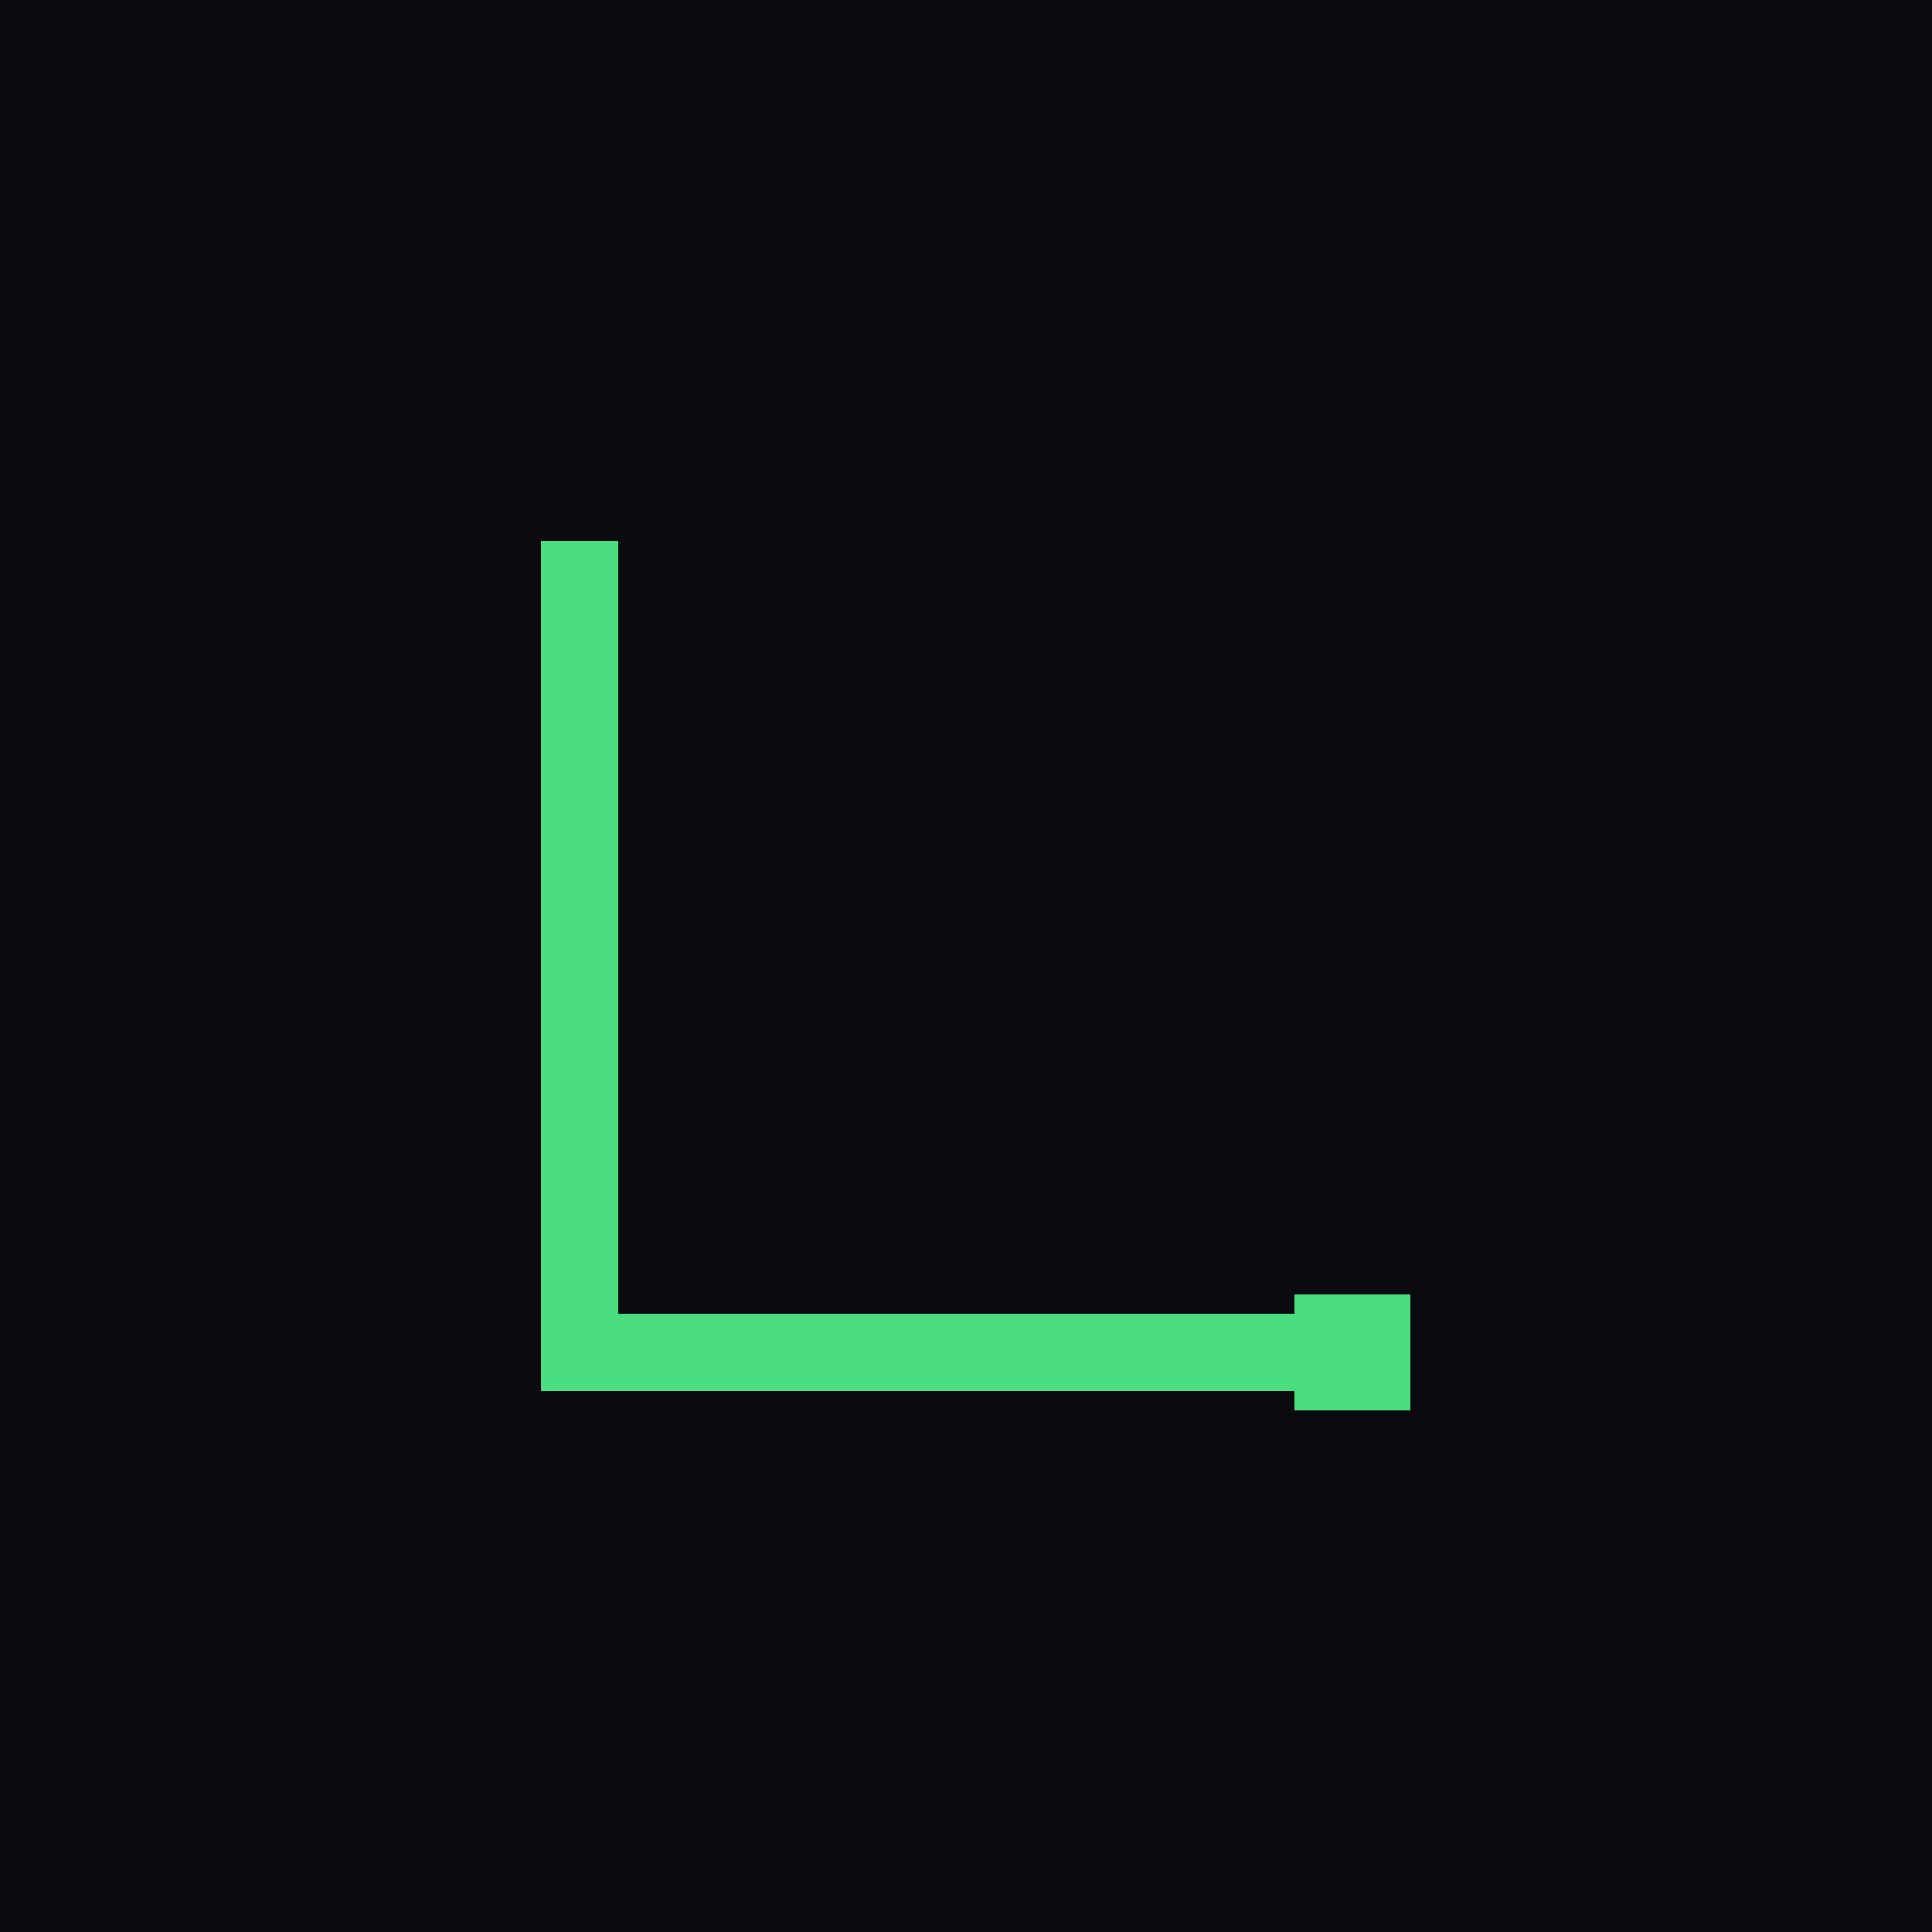
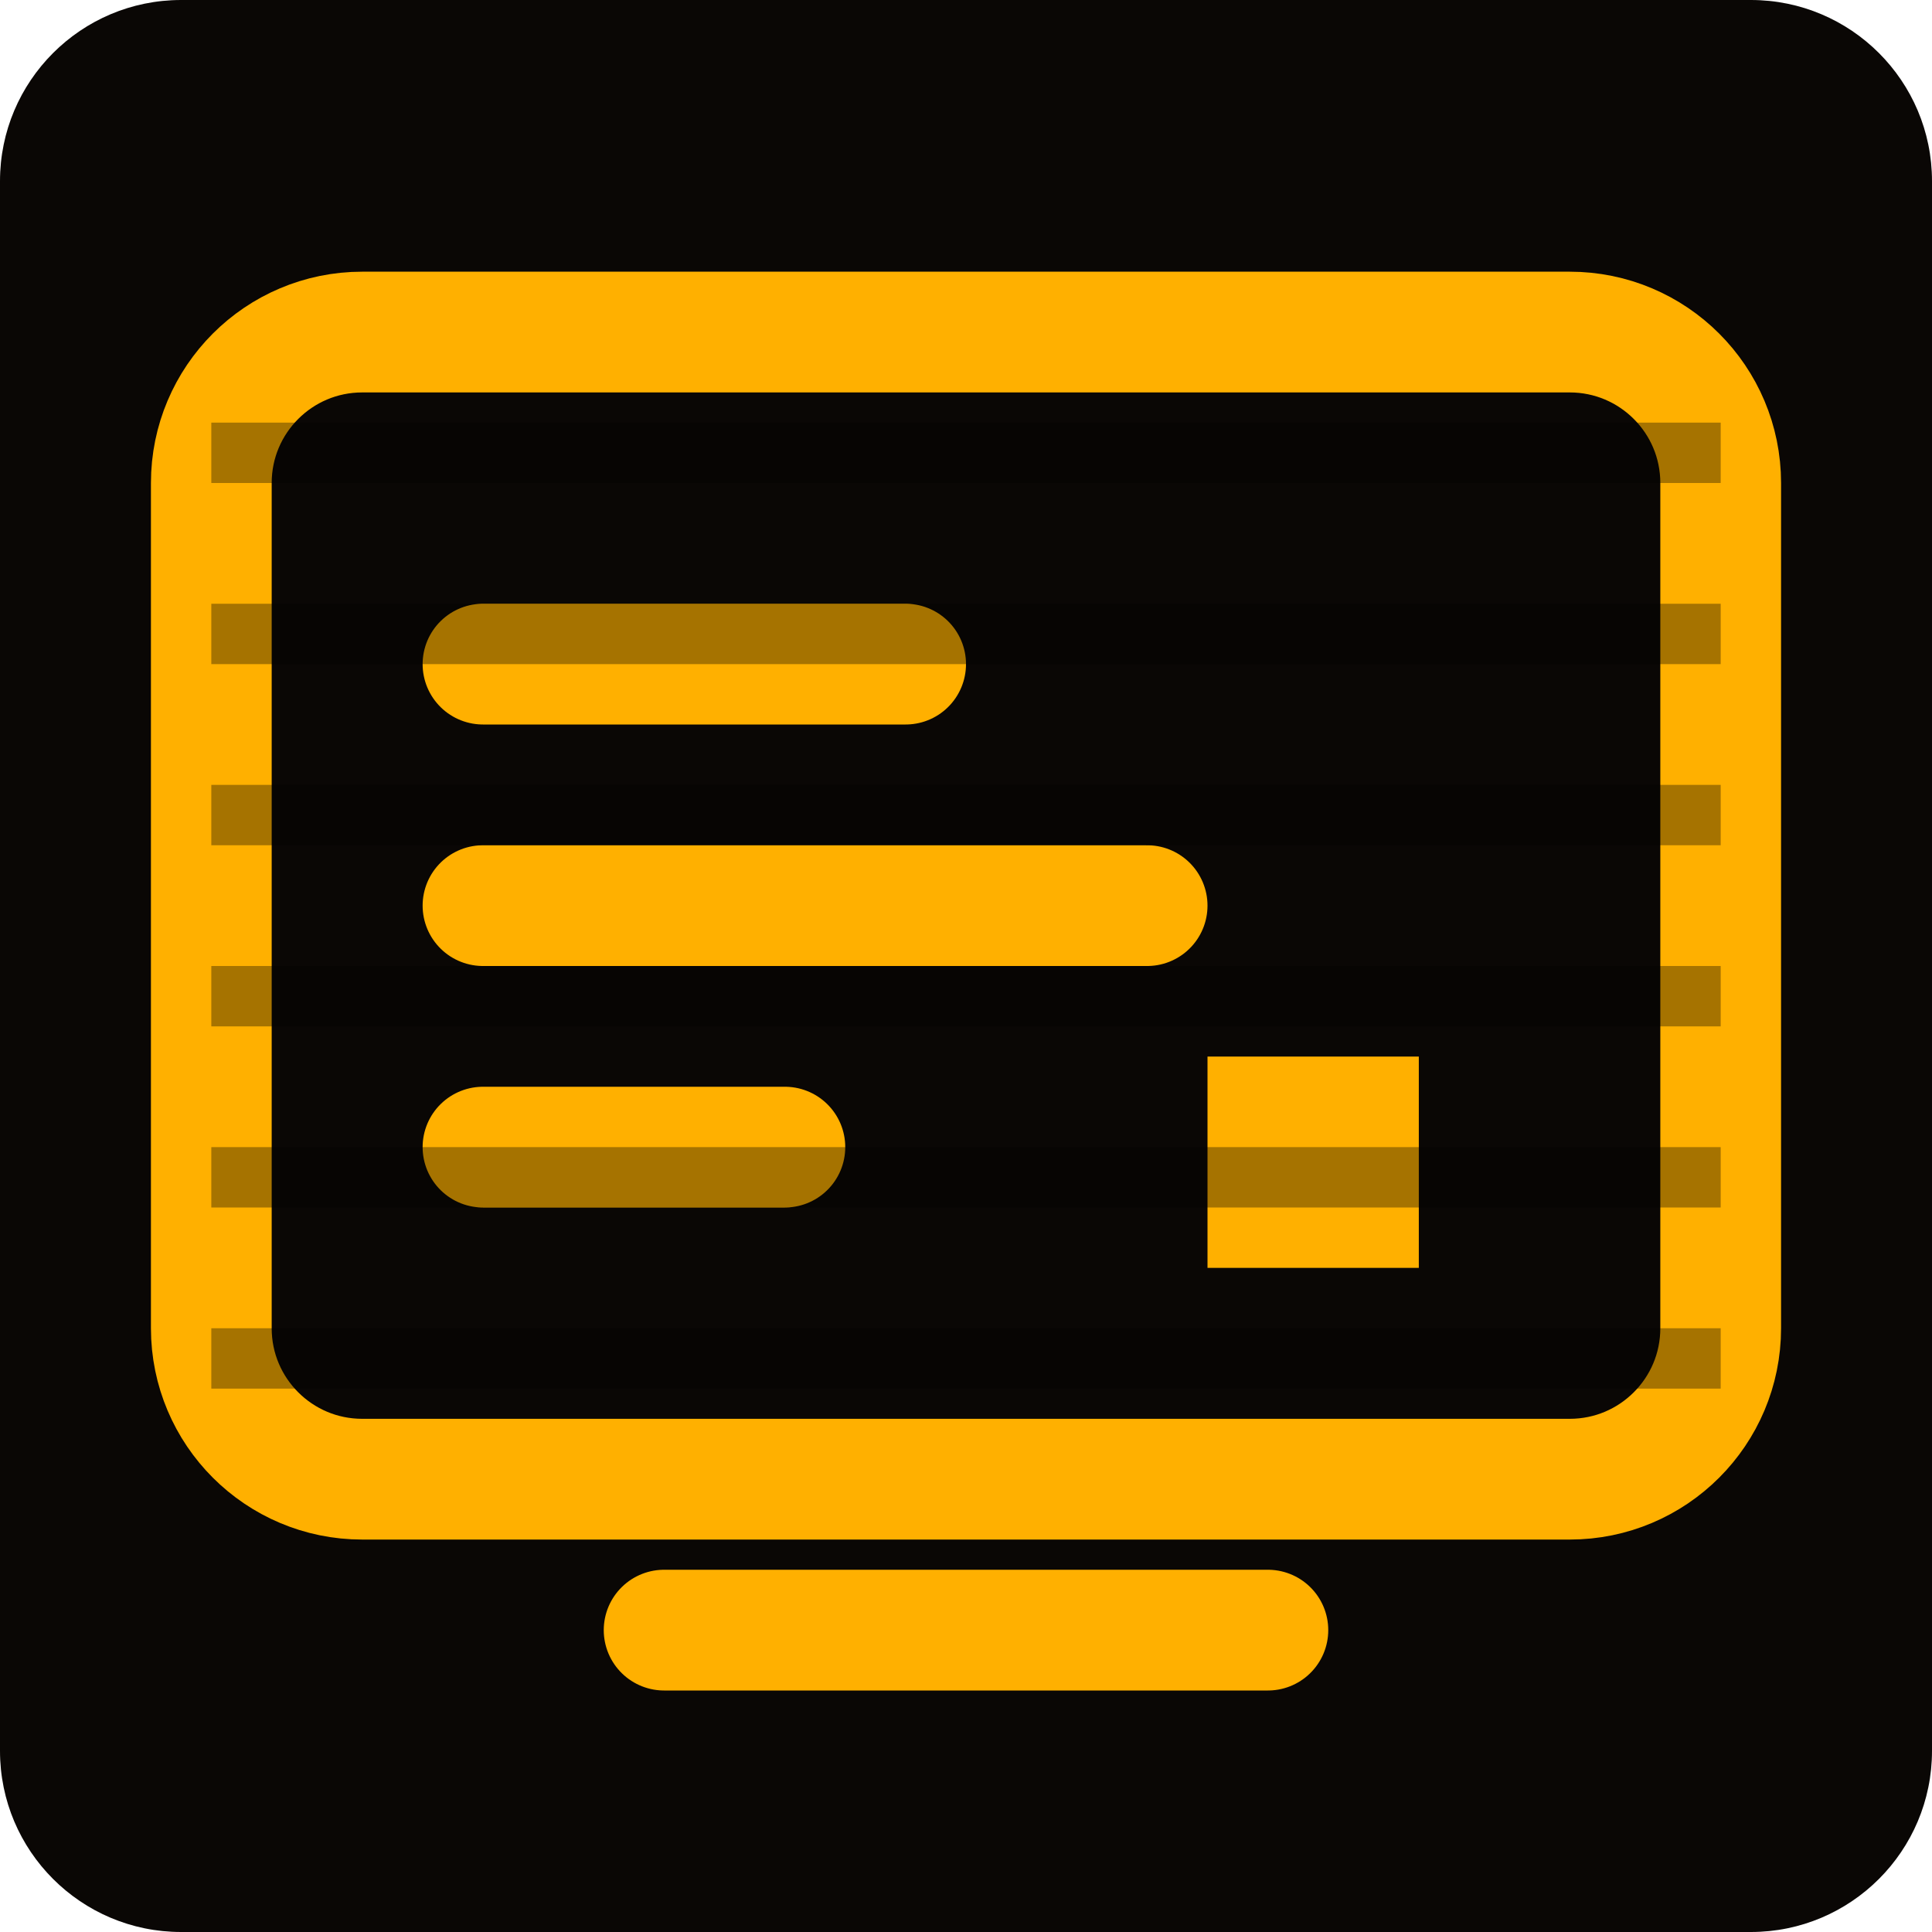
- <svg xmlns="http://www.w3.org/2000/svg" viewBox="0 0 100 100">
-   <rect width="100" height="100" fill="#0a0a0f" />
-   <path d="M30 30 L30 70 L70 70" stroke="#4ade80" stroke-width="4" stroke-linecap="square" fill="none" />
-   <rect x="67" y="67" width="6" height="6" fill="#4ade80" />
+ <svg xmlns="http://www.w3.org/2000/svg" viewBox="0 0 32 32">
+   <rect width="32" height="32" rx="3" fill="#0a0705" />
+   <rect x="3.5" y="5.5" width="25" height="19" rx="2.5" fill="none" stroke="#ffb000" stroke-width="2" />
+   <path d="M8 11h7M8 15h11M8 19h5" stroke="#ffb000" stroke-width="2" stroke-linecap="round" />
+   <rect x="20" y="17.5" width="3.5" height="3.5" fill="#ffb000" />
+   <path d="M11 27h10" stroke="#ffb000" stroke-width="2" stroke-linecap="round" />
+   <g fill="#000" opacity=".35">
+     <rect x="3.5" y="7" width="25" height="1" />
+     <rect x="3.5" y="10" width="25" height="1" />
+     <rect x="3.5" y="13" width="25" height="1" />
+     <rect x="3.5" y="16" width="25" height="1" />
+     <rect x="3.5" y="19" width="25" height="1" />
+     <rect x="3.5" y="22" width="25" height="1" />
+   </g>
</svg>
